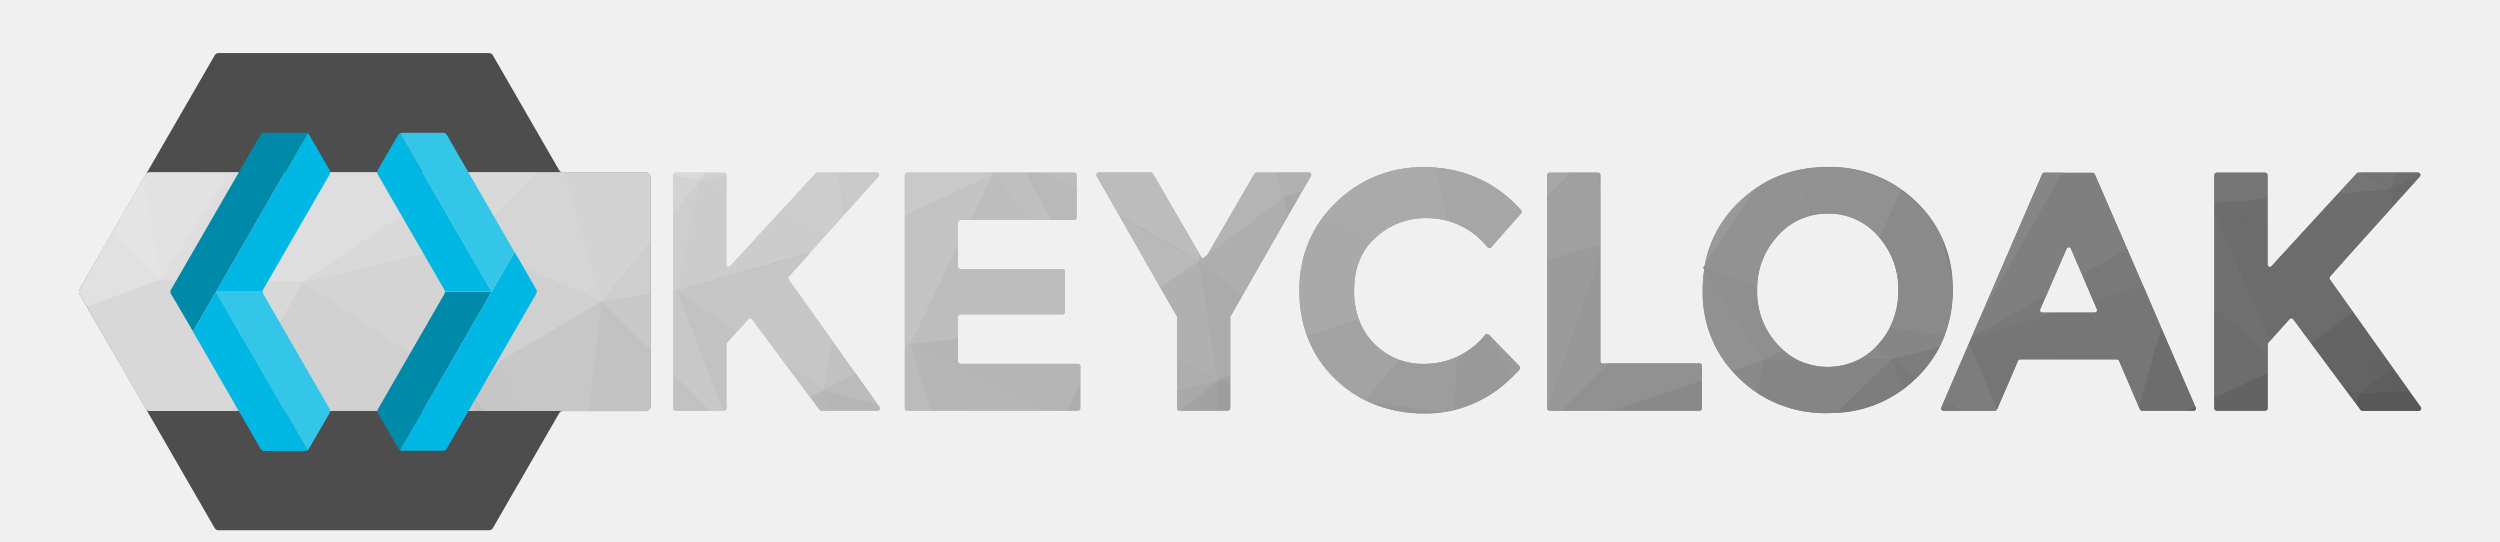
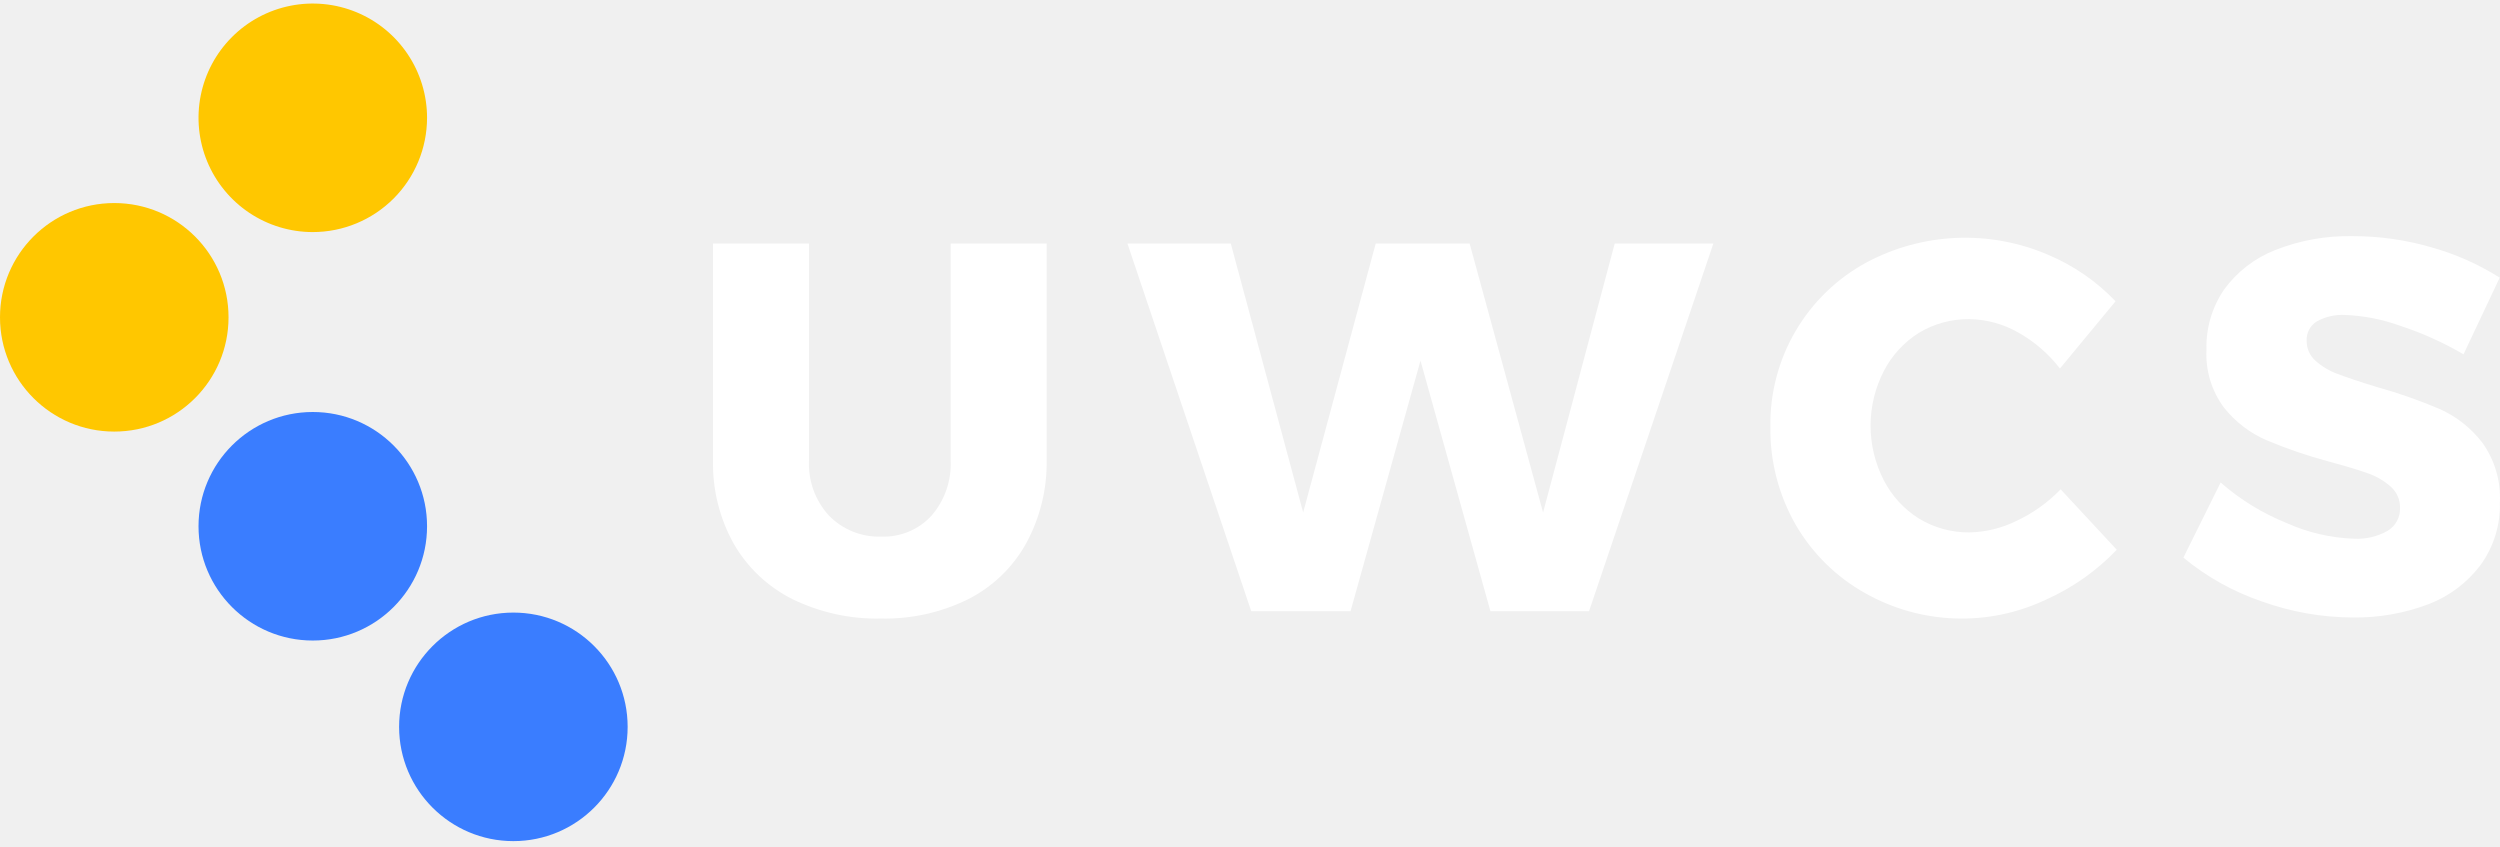
- <svg xmlns="http://www.w3.org/2000/svg" id="Guides" viewBox="0 230 600 130">
-   <defs>
-     <style>.cls-1{fill:none;}.cls-2{fill:#4d4d4d;}.cls-3{clip-path:url(#clip-path);}.cls-4{fill:url(#linear-gradient);}.cls-5{fill:#e1e1e1;}.cls-6{fill:#585858;}.cls-7{fill:#696969;}.cls-8{fill:#5e5e5e;}.cls-9{fill:#6d6d6d;}.cls-10{fill:#636363;}.cls-11{fill:#737373;}.cls-12{fill:#757575;}.cls-13{fill:#646464;}.cls-14{fill:#6c6c6c;}.cls-15{fill:#606060;}.cls-16{fill:#707070;}.cls-17{fill:#767676;}.cls-18{fill:#797979;}.cls-19{fill:#7f7f7f;}.cls-20{fill:#868686;}.cls-21{fill:#8a8a8a;}.cls-22{fill:#7d7d7d;}.cls-23{fill:#919191;}.cls-24{fill:#858585;}.cls-25{fill:#929292;}.cls-26{fill:#898989;}.cls-27{fill:#8f8f8f;}.cls-28{fill:#999;}.cls-29{fill:#979797;}.cls-30{fill:#9f9f9f;}.cls-31{fill:#a6a6a6;}.cls-32{fill:#a0a0a0;}.cls-33{fill:#9b9b9b;}.cls-34{fill:#9d9d9d;}.cls-35{fill:#a3a3a3;}.cls-36{fill:#aaa;}.cls-37{fill:#a9a9a9;}.cls-38{fill:#989898;}.cls-39{fill:#b1b1b1;}.cls-40{fill:#9e9e9e;}.cls-41{fill:#a4a4a4;}.cls-42{fill:#aeaeae;}.cls-43{fill:#ababab;}.cls-44{fill:#b4b4b4;}.cls-45{fill:#a2a2a2;}.cls-46{fill:#bcbcbc;}.cls-47{fill:#b8b8b8;}.cls-48{fill:#b0b0b0;}.cls-49{fill:#b9b9b9;}.cls-50{fill:#bfbfbf;}.cls-51{fill:#b5b5b5;}.cls-52{fill:#bdbdbd;}.cls-53{fill:#b6b6b6;}.cls-54{fill:#c3c3c3;}.cls-55{fill:#c9c9c9;}.cls-56{fill:#bbb;}.cls-57{fill:#c1c1c1;}.cls-58{fill:#c6c6c6;}.cls-59{fill:#cdcdcd;}.cls-60{fill:#ccc;}.cls-61{fill:#c2c2c2;}.cls-62{fill:#c8c8c8;}.cls-63{fill:#c7c7c7;}.cls-64{fill:#cecece;}.cls-65{fill:#d3d3d3;}.cls-66{fill:#d5d5d5;}.cls-67{fill:#d0d0d0;}.cls-68{fill:#d9d9d9;}.cls-69{fill:#d4d4d4;}.cls-70{fill:#d8d8d8;}.cls-71{fill:#e2e2e2;}.cls-72{fill:#e4e4e4;}.cls-73{fill:#dedede;}.cls-74{fill:#c5c5c5;}.cls-75{fill:#d1d1d1;}.cls-76{fill:#cbcbcb;}.cls-77{fill:#d7d7d7;}.cls-78{fill:#ddd;}.cls-79{fill:#e3e3e3;}.cls-80{fill:#00b8e3;}.cls-81{fill:#33c6e9;}.cls-82{fill:#008aaa;}</style>
-     <clipPath id="clip-path">
-       <path class="cls-1" d="M580.49,328.6H567a0.58,0.58,0,0,1-.46-0.23l-1.05-1.43-2.88-3.87-7.86-10.58-4.39-5.92a0.56,0.56,0,0,0-.86,0l-4.6,5.12-0.52.59a0.55,0.55,0,0,0-.14.37V328a0.57,0.57,0,0,1-.56.56H532a0.56,0.56,0,0,1-.56-0.56V272a0.56,0.56,0,0,1,.56-0.56h11.63a0.56,0.56,0,0,1,.56.56v21.47a0.56,0.56,0,0,0,1,.38l6.42-7,9.55-10.39,4.48-4.87a0.56,0.56,0,0,1,.41-0.18h14.28a0.56,0.56,0,0,1,.56.58,0.63,0.63,0,0,1-.14.35l-6.43,7.15-10.7,11.9-4.46,5a0.55,0.55,0,0,0,0,.69l5.56,7.77,5.06,7.13,0.62,0.87,3.83,5.36,4,5.62,2.79,3.9A0.57,0.57,0,0,1,580.49,328.6ZM527,327.81a0.57,0.57,0,0,1-.51.79H514.11a0.55,0.55,0,0,1-.51-0.34l-0.25-.55h0l-4.78-11.11a0.55,0.55,0,0,0-.51-0.34H484.84a0.57,0.57,0,0,0-.52.34l-0.71,1.65-4.31,10v0a0.56,0.56,0,0,1-.5.32H466.43a0.56,0.56,0,0,1-.51-0.79l0.86-2,5.83-13.49h0l0.21-.48,0.25-.56,0.11-.28,1.94-4.5v0l0,0h0l15-34.67a0.57,0.57,0,0,1,.51-0.34h11.61a0.55,0.55,0,0,1,.51.34l7.79,18,3.85,8.91,4.31,10,8.15,18.87Zm-23.71-23.55-0.82-1.91-2.74-6.4L497,289.63a0.57,0.57,0,0,0-1,0l-4.86,11.21-1.48,3.42a0.56,0.56,0,0,0,.51.78h12.61A0.56,0.56,0,0,0,503.26,304.26Zm-36.64,6.44a24.47,24.47,0,0,1-1.14,2.55,28.69,28.69,0,0,1-5.52,7.42l0,0a30.51,30.51,0,0,1-3.13,2.68,29,29,0,0,1-16.14,5.72c-0.68,0-1.38.07-2.08,0.07a29.86,29.86,0,0,1-16.72-4.73,30.35,30.35,0,0,1-4.62-3.74c-0.57-.56-1.12-1.13-1.63-1.72a28.24,28.24,0,0,1-7-19.33,32.44,32.44,0,0,1,.37-5h0l-0.26-.38,0.42-.63a27.71,27.71,0,0,1,8.14-15.07,30.43,30.43,0,0,1,4.31-3.52,28.1,28.1,0,0,1,10.22-4.28h0a32.86,32.86,0,0,1,6.8-.67,29.36,29.36,0,0,1,21.35,8.47,28,28,0,0,1,8.53,17.89v0c0.1,1,.14,2.08.14,3.16A30.07,30.07,0,0,1,466.63,310.7Zm-11-11a18.72,18.72,0,0,0-4.4-12.46,7.21,7.21,0,0,0-.5-0.59,15.67,15.67,0,0,0-12.06-5.39,17.27,17.27,0,0,0-3.69.39,15.75,15.75,0,0,0-8.37,5,18.58,18.58,0,0,0-4.9,12.6c0,0.15,0,.29,0,0.45a18.54,18.54,0,0,0,4.91,13,16.28,16.28,0,0,0,1.48,1.44,15.69,15.69,0,0,0,3.22,2.21,16.71,16.71,0,0,0,14.94-.12,16.26,16.26,0,0,0,4-3c0.17-.17.34-0.34,0.5-0.52a18.55,18.55,0,0,0,2.77-3.92A19.13,19.13,0,0,0,455.6,299.69Zm-47.7,17.53H384.65a0.55,0.55,0,0,1-.56-0.55V272a0.55,0.55,0,0,0-.32-0.5,0.49,0.49,0,0,0-.24-0.06H371.9a0.56,0.56,0,0,0-.56.56v56a0.56,0.56,0,0,0,.56.56h36a0.56,0.56,0,0,0,.56-0.56V317.78A0.56,0.56,0,0,0,407.9,317.22Zm-63.24-47c-0.92-.08-1.85-0.11-2.8-0.11a29.36,29.36,0,0,0-21.31,8.51,30.65,30.65,0,0,0-2.88,3.25h0a28.57,28.57,0,0,0-5.83,18,30.78,30.78,0,0,0,1.86,10.9,26.61,26.61,0,0,0,2.87,5.6h0a28.23,28.23,0,0,0,3.79,4.53,28.92,28.92,0,0,0,5.7,4.34h0c0.51,0.29,1,.58,1.57.85q0.57,0.29,1.17.54h0a32.63,32.63,0,0,0,13.27,2.59,29.57,29.57,0,0,0,4.24-.3h0c0.88-.12,1.76-0.29,2.62-0.5a29.64,29.64,0,0,0,13.31-7.35c0.81-.74,1.61-1.55,2.39-2.4a0.57,0.57,0,0,0,0-.78l-7.38-7.59a0.54,0.54,0,0,0-.49-0.16,0.61,0.61,0,0,0-.33.2,18.73,18.73,0,0,1-15,7,16.65,16.65,0,0,1-5.78-1,16.21,16.21,0,0,1-5.91-3.85,15.61,15.61,0,0,1-3.74-5.94,20.28,20.28,0,0,1-1.09-6.85q0-7.43,4.44-12c0.22-.22.44-0.44,0.67-0.66a17.52,17.52,0,0,1,12.31-4.7,18.45,18.45,0,0,1,14.64,7,0.55,0.55,0,0,0,.84,0l7.18-8.14a0.58,0.58,0,0,0,0-.76A30,30,0,0,0,344.66,270.24Zm-32.26,5.82,2.17-3.78a0.56,0.56,0,0,0-.48-0.84H301.55a0.57,0.57,0,0,0-.48.28l-11.36,19.55h0l-0.61.45-0.46.35a0.58,0.58,0,0,1-.24-0.22l-0.19-.32-0.29-.48L276.7,271.71a0.57,0.57,0,0,0-.48-0.28H263.68a0.56,0.56,0,0,0-.48.84l5.44,9.5L278.47,299l4,6.93a0.57,0.57,0,0,1,.08.28V328a0.56,0.56,0,0,0,.56.56H294.7a0.56,0.56,0,0,0,.56-0.56V306.17a0.57,0.57,0,0,1,.08-0.28l2.8-4.9,10.64-18.61,2.18-3.79,1.44-2.53h0Zm-53.69,41.26H230.48a0.56,0.56,0,0,1-.56-0.56V306a0.57,0.57,0,0,1,.56-0.56H255a0.56,0.56,0,0,0,.56-0.56v-9.75a0.56,0.56,0,0,0-.56-0.56H230.48a0.56,0.56,0,0,1-.56-0.56V283.36a0.56,0.56,0,0,1,.56-0.56h27.34a0.56,0.56,0,0,0,.56-0.56V272a0.56,0.56,0,0,0-.56-0.56h-40.1a0.56,0.56,0,0,0-.56.56v56a0.56,0.56,0,0,0,.56.56h41a0.56,0.56,0,0,0,.56-0.56V317.87A0.56,0.56,0,0,0,258.72,317.31ZM210.59,327q-2.18-3-5.3-7.43-2.44-3.41-5.43-7.62l-0.2-.29q-7.44-10.46-10.43-14.62a0.56,0.56,0,0,1,0-.69l5.09-5.65h0l4.19-4.66,4-4.48,8.28-9.2a0.56,0.56,0,0,0-.42-0.93H196.18a0.57,0.57,0,0,0-.42.18l-8.85,9.61-11.6,12.62a0.56,0.56,0,0,1-1-.38V272a0.55,0.55,0,0,0-.56-0.55H162.15a0.56,0.56,0,0,0-.56.56v56a0.56,0.56,0,0,0,.56.56h11.63a0.56,0.56,0,0,0,.56-0.56V312.61a0.55,0.55,0,0,1,.14-0.37l2.42-2.71,2.7-3a0.56,0.56,0,0,1,.86,0l8.07,10.85,5.8,7.8,2.33,3.14a0.55,0.55,0,0,0,.45.23h13.51a0.57,0.57,0,0,0,.46-0.89Zm-55.66-55.65h-119a1.08,1.08,0,0,0-.91.51s0,0,0,0l-0.59,1-7.28,12.62-8,13.94a1,1,0,0,0,0,1.05l1.75,3L35,328.11a1.06,1.06,0,0,0,.92.53h119a1.18,1.18,0,0,0,1.17-1.18v-54.9A1.19,1.19,0,0,0,154.93,271.37Z" />
-     </clipPath>
-     <linearGradient id="linear-gradient" x1="17.66" y1="300.84" x2="584.47" y2="300.84" gradientUnits="userSpaceOnUse">
-       <stop offset="0" stop-color="#e6e6e6" />
-       <stop offset="1" stop-color="#595959" />
-     </linearGradient>
-   </defs>
-   <path class="cls-2" d="M135.1,271.36a1,1,0,0,1-.91-0.52l-15.91-27.58a1.08,1.08,0,0,0-.93-0.52H52.45a1,1,0,0,0-.91.52L35,271.88a0,0,0,0,0,0,0L19.08,299.47a1.07,1.07,0,0,0,0,1.05L35,328.1l16.53,28.65a1,1,0,0,0,.91.52h64.91a1.08,1.08,0,0,0,.93-0.52l15.92-27.58a1,1,0,0,1,.91-0.52h19.81a1.19,1.19,0,0,0,1.19-1.19v-54.9a1.19,1.19,0,0,0-1.19-1.19H135.1Z" />
-   <g class="cls-3">
-     <rect class="cls-4" x="17.66" y="262.56" width="566.81" height="76.56" />
-   </g>
-   <path class="cls-5" d="M38.62,297.11l-17.78,6.45-1.75-3a1,1,0,0,1,0-1.05l8-13.94Z" />
-   <path class="cls-6" d="M580.49,328.6h-7.34l-6.7-4.2,11.71-.59,2.79,3.9A0.57,0.57,0,0,1,580.49,328.6Z" />
-   <path class="cls-6" d="M573.15,328.6H567a0.58,0.58,0,0,1-.46-0.23l-1.05-1.43,1-2.55Z" />
-   <path class="cls-7" d="M580.89,272a0.63,0.63,0,0,1-.14.35l-6.43,7.15-0.4-4Z" />
-   <path class="cls-8" d="M578.16,323.81l-11.71.59,7.72-6.21Z" />
-   <path class="cls-9" d="M580.89,272l-7,3.49,1.19-4.07h5.23A0.56,0.56,0,0,1,580.89,272Z" />
-   <path class="cls-10" d="M574.17,318.19l-7.72,6.21,3.89-11.57Z" />
-   <polygon class="cls-11" points="575.1 271.43 573.91 275.5 567.14 271.43 575.1 271.43" />
-   <path class="cls-12" d="M544.21,272v5.79l-12.75,1V272a0.56,0.56,0,0,1,.56-0.56h11.63A0.56,0.56,0,0,1,544.21,272Z" />
-   <path class="cls-12" d="M573.91,275.5l-12.75,1,4.48-4.87a0.56,0.56,0,0,1,.41-0.18h1.09Z" />
-   <path class="cls-13" d="M570.34,312.83l-3.89,11.57-3.86-1.32-7.86-10.58,9.93-7.67,5.06,7.13Z" />
-   <polygon class="cls-9" points="544.22 277.78 544.22 284.06 531.46 279.23 531.46 278.77 544.22 277.78" />
-   <polygon class="cls-9" points="574.31 279.51 563.61 291.41 551.61 286.86 561.16 276.48 573.91 275.5 574.31 279.51" />
-   <path class="cls-14" d="M564.67,304.83l-9.93,7.67-4.39-5.92a0.56,0.56,0,0,0-.86,0l-4.6,5.12-13.42-30.46v-2l12.75,4.83v9.4a0.56,0.56,0,0,0,1,.38l6.42-7,12,4.54-4.46,5a0.55,0.55,0,0,0,0,.69Z" />
-   <polygon class="cls-15" points="566.45 324.39 565.48 326.94 562.6 323.07 566.45 324.39" />
-   <path class="cls-16" d="M544.88,311.65l-0.52.59a0.55,0.55,0,0,0-.14.37V315l-12.75-10.82v-23Z" />
-   <path class="cls-10" d="M527,327.81a0.57,0.57,0,0,1-.51.79H524.6l2.26-1Z" />
-   <path class="cls-10" d="M544.21,319.55V328a0.57,0.57,0,0,1-.56.56H532a0.56,0.56,0,0,1-.56-0.56v-2.6Z" />
-   <path class="cls-9" d="M526.86,327.55l-2.26,1H514.11a0.55,0.55,0,0,1-.51-0.34l-0.25-.55h0l5.36-19Z" />
-   <polygon class="cls-9" points="544.22 315.03 544.22 319.55 531.46 325.43 531.46 304.21 544.22 315.03" />
-   <path class="cls-17" d="M518.71,308.68l-5.36,19-4.78-11.11a0.55,0.55,0,0,0-.51-0.34H484.83a0.57,0.57,0,0,0-.52.34l-0.71,1.65-10.8-6.39,0.25-.56L493.6,305h9.15a0.56,0.56,0,0,0,.51-0.78l-0.82-1.91,12-3.64Z" />
-   <path class="cls-18" d="M493.6,305L473,311.29l0.11-.28,17.94-10.18-1.48,3.42a0.56,0.56,0,0,0,.51.78h3.46Z" />
-   <polygon class="cls-18" points="514.4 298.71 502.44 302.35 499.71 295.95 510.55 289.8 514.4 298.71" />
-   <path class="cls-12" d="M483.6,318.24l-4.31,10v0l-6.69-15.94h0l0.21-.48Z" />
-   <path class="cls-19" d="M510.55,289.8l-10.84,6.15L497,289.63a0.57,0.57,0,0,0-1,0l-4.86,11.21L473.16,311l1.94-4.5v0l0,0h0l19.84-35h7.26a0.55,0.55,0,0,1,.51.34Z" />
-   <path class="cls-20" d="M466.21,287.57a28.28,28.28,0,0,1,2.25,8.91Z" />
-   <path class="cls-20" d="M495,271.43l-19.84,35,15-34.67a0.57,0.57,0,0,1,.51-0.34H495Z" />
-   <path class="cls-21" d="M468.6,299.65a30.07,30.07,0,0,1-2,11.05l-13.16-1.93a19.13,19.13,0,0,0,2.14-9.09,18.72,18.72,0,0,0-4.4-12.46l5.14-11.66a29.67,29.67,0,0,1,3.59,3,28.15,28.15,0,0,1,6.27,9l2.25,8.91v0C468.55,297.52,468.6,298.57,468.6,299.65Z" />
-   <path class="cls-22" d="M454,316.16l11.5-2.91a28.69,28.69,0,0,1-5.52,7.42Z" />
-   <path class="cls-22" d="M479.28,328.27a0.56,0.56,0,0,1-.5.32h-8.34l-3.67-2.78,5.83-13.49Z" />
-   <path class="cls-18" d="M454,316.16l6,4.51,0,0a30.51,30.51,0,0,1-3.13,2.68Z" />
-   <path class="cls-18" d="M470.44,328.6h-4a0.56,0.56,0,0,1-.51-0.79l0.86-2Z" />
-   <path class="cls-20" d="M466.62,310.7a24.47,24.47,0,0,1-1.14,2.55L454,316.16l-3.79-2.95c0.17-.17.34-0.34,0.5-0.52a18.55,18.55,0,0,0,2.77-3.92Z" />
-   <path class="cls-22" d="M456.81,323.38a29,29,0,0,1-16.14,5.72L454,316.16Z" />
-   <path class="cls-23" d="M456.34,275.56l-5.14,11.66a7.21,7.21,0,0,0-.5-0.59,15.67,15.67,0,0,0-12.06-5.39,17.27,17.27,0,0,0-3.69.39l-3.16-10.84a32.86,32.86,0,0,1,6.8-.67A29.62,29.62,0,0,1,456.34,275.56Z" />
-   <path class="cls-24" d="M454,316.16L440.67,329.1c-0.68,0-1.38.07-2.08,0.07a29.86,29.86,0,0,1-16.72-4.73l1.49-8,7.92-.07a16.71,16.71,0,0,0,14.94-.12Z" />
-   <path class="cls-25" d="M434.95,281.64a15.75,15.75,0,0,0-8.37,5,18.58,18.58,0,0,0-4.9,12.6L409,294.4l-0.29-.11,0.42-.63,12.44-18.59a28.1,28.1,0,0,1,10.22-4.28h0Z" />
-   <path class="cls-26" d="M428.06,314.13a15.69,15.69,0,0,0,3.22,2.21l-7.92.07Z" />
-   <path class="cls-26" d="M454,316.16l-7.76.07a16.26,16.26,0,0,0,4-3Z" />
-   <path class="cls-27" d="M428.06,314.13l-4.69,2.28L409,294.68h0l-0.26-.38L409,294.4l12.68,4.84c0,0.15,0,.29,0,0.45a18.54,18.54,0,0,0,4.91,13A16.28,16.28,0,0,0,428.06,314.13Z" />
-   <path class="cls-28" d="M421.56,275.07l-12.44,18.59a27.71,27.71,0,0,1,8.14-15.07A30.43,30.43,0,0,1,421.56,275.07Z" />
-   <path class="cls-26" d="M386.64,328.6l21.82-7.24V328a0.56,0.56,0,0,1-.56.56H386.64Z" />
-   <path class="cls-26" d="M423.36,316.41l-1.49,8a30.35,30.35,0,0,1-4.62-3.74c-0.57-.56-1.12-1.13-1.63-1.72Z" />
-   <path class="cls-23" d="M408.46,317.78v3.57l-21.82,7.24H374.82l11.23-11.38H407.9A0.56,0.56,0,0,1,408.46,317.78Z" />
-   <path class="cls-23" d="M423.36,316.41L415.63,319a28.24,28.24,0,0,1-7-19.33,32.44,32.44,0,0,1,.37-5Z" />
-   <path class="cls-29" d="M386.05,317.22L374.82,328.6H371.9a0.56,0.56,0,0,1-.56-0.56v0l12.75-36v24.72a0.55,0.55,0,0,0,.56.55h1.4Z" />
-   <path class="cls-30" d="M384.09,272v3.18l-0.32-3.69A0.55,0.55,0,0,1,384.09,272Z" />
-   <path class="cls-31" d="M365.07,280.45a0.58,0.58,0,0,1,0,.76l-7.18,8.14a0.55,0.55,0,0,1-.84,0,19,19,0,0,0-9.61-6.37l-2.79-12.73A30,30,0,0,1,365.07,280.45Z" />
-   <path class="cls-31" d="M377.09,271.43l-5.75,5.84V272a0.56,0.56,0,0,1,.56-0.56h5.19Z" />
-   <path class="cls-32" d="M384.09,275.17v13.77l-12.75,3.53v-15.2l5.75-5.84h6.44a0.49,0.49,0,0,1,.24.06Z" />
-   <path class="cls-33" d="M364.7,317.9a0.57,0.57,0,0,1,0,.78c-0.78.86-1.58,1.66-2.39,2.4l-5.5-10.94a0.54,0.54,0,0,1,.49.16Z" />
-   <polygon class="cls-33" points="384.09 288.94 384.09 291.95 371.34 327.99 371.34 292.47 384.09 288.94" />
-   <path class="cls-28" d="M362.34,321.09A29.64,29.64,0,0,1,349,328.43l0.75-12.85a19.5,19.5,0,0,0,6.72-5.24,0.61,0.61,0,0,1,.33-0.2Z" />
-   <path class="cls-34" d="M349.78,315.59L349,328.43c-0.86.21-1.74,0.38-2.62,0.5h0l-17.51-2.29h0q-0.6-.26-1.17-0.54l8.08-9.77a16.65,16.65,0,0,0,5.78,1A19.47,19.47,0,0,0,349.78,315.59Z" />
-   <path class="cls-35" d="M335.75,316.33l-8.08,9.77c-0.53-.27-1.05-0.55-1.57-0.85h0l-9.49-8.88h0a26.61,26.61,0,0,1-2.87-5.6l12.39-4.21a15.61,15.61,0,0,0,3.74,5.94A16.21,16.21,0,0,0,335.75,316.33Z" />
-   <polygon class="cls-36" points="308.33 277.29 312.4 276.06 310.96 278.59 308.33 277.29" />
-   <path class="cls-36" d="M347.46,283a18.89,18.89,0,0,0-5-.66,17.52,17.52,0,0,0-12.31,4.7c-0.24.22-.46,0.44-0.67,0.66l-11.78-5.78h0a30.65,30.65,0,0,1,2.88-3.25,29.36,29.36,0,0,1,21.31-8.51c1,0,1.88,0,2.8.11Z" />
-   <polygon class="cls-37" points="308.33 277.29 310.96 278.59 308.78 282.38 308.33 277.29" />
-   <path class="cls-37" d="M325,299.68a20.28,20.28,0,0,0,1.09,6.85l-12.39,4.21a30.78,30.78,0,0,1-1.86-10.9,28.57,28.57,0,0,1,5.83-18l11.78,5.78Q325,292.25,325,299.68Z" />
-   <path class="cls-38" d="M328.86,326.64h0Z" />
-   <path class="cls-38" d="M346.38,328.94a29.57,29.57,0,0,1-4.24.3,32.63,32.63,0,0,1-13.27-2.59Z" />
-   <path class="cls-39" d="M314.57,272.27L312.4,276l-4.08,1.25-2.05-5.86h7.81A0.56,0.56,0,0,1,314.57,272.27Z" />
-   <polygon class="cls-40" points="295.26 321.73 295.26 323.23 292.37 321.31 295.26 321.73" />
-   <path class="cls-34" d="M295.26,323.23V328a0.56,0.56,0,0,1-.56.56H292l0.39-7.29Z" />
-   <polygon class="cls-41" points="292.37 321.31 295.26 319.82 295.26 321.73 292.37 321.31" />
-   <path class="cls-41" d="M326.09,325.25a28.92,28.92,0,0,1-5.7-4.34,28.23,28.23,0,0,1-3.79-4.53Z" />
-   <polygon class="cls-42" points="308.78 282.38 298.14 300.99 287.74 292.74 288.63 292.07 289.09 291.72 289.7 291.27 289.7 291.26 289.71 291.25 308.33 277.29 308.78 282.38" />
-   <path class="cls-43" d="M298.14,301l-2.8,4.9a0.57,0.57,0,0,0-.08.28v13.66l-2.89,1.48-4.63-28.57Z" />
-   <path class="cls-44" d="M288.4,291.85a0.58,0.58,0,0,0,.24.22l-0.89.67,0.47-1.21Z" />
-   <path class="cls-44" d="M308.33,277.29l-18.62,14,11.36-19.55a0.57,0.57,0,0,1,.48-0.28h4.72Z" />
-   <polygon class="cls-45" points="292.37 321.31 291.98 328.6 283.15 328.6 292.37 321.31" />
-   <path class="cls-46" d="M258.38,272v3.9l-7.76-4.46h7.2A0.56,0.56,0,0,1,258.38,272Z" />
-   <path class="cls-46" d="M287.92,291l-0.18,1.69-19.11-11-5.44-9.5a0.56,0.56,0,0,1,.48-0.84h12.54a0.57,0.57,0,0,1,.48.28Z" />
-   <polygon class="cls-47" points="288.21 291.53 287.74 292.74 287.92 291.05 288.21 291.53" />
-   <path class="cls-37" d="M292.37,321.31l-9.22,7.29h-0.09a0.56,0.56,0,0,1-.56-0.56V323.7Z" />
-   <path class="cls-48" d="M282.51,316.14v-10a0.57,0.57,0,0,0-.08-0.28l-4-6.93,9.28-6.23,4.63,28.57Z" />
-   <path class="cls-42" d="M256.1,328.6l3.17-6.88V328a0.56,0.56,0,0,1-.56.56H256.1Z" />
-   <polygon class="cls-42" points="292.37 321.31 282.5 323.7 282.5 316.14 292.37 321.31" />
-   <path class="cls-49" d="M258.38,275.89v6.35a0.56,0.56,0,0,1-.56.56h-5.39l-6.2-11.37h4.38Z" />
-   <polygon class="cls-49" points="287.74 292.74 278.47 298.96 268.63 281.77 287.74 292.74" />
-   <polygon class="cls-50" points="252.44 282.8 246.77 282.8 238.32 271.89 238.99 271.43 246.24 271.43 252.44 282.8" />
-   <path class="cls-51" d="M259.28,317.87v3.85l-3.17,6.88h-4.35l-33.24-16,11.41-1.24v5.43a0.56,0.56,0,0,0,.56.56h28.24A0.56,0.56,0,0,1,259.28,317.87Z" />
-   <polygon class="cls-52" points="246.77 282.8 233.01 282.8 238.32 271.89 246.77 282.8" />
-   <path class="cls-52" d="M255.52,295.13v9.75a0.56,0.56,0,0,1-.56.56H230.48a0.57,0.57,0,0,0-.56.56v5.31l-11.41,1.24,11.41-23.42V294a0.56,0.56,0,0,0,.56.56H255A0.56,0.56,0,0,1,255.52,295.13Z" />
-   <polygon class="cls-53" points="251.75 328.6 223.55 328.6 218.51 312.55 251.75 328.6" />
-   <path class="cls-54" d="M238.32,271.9L233,282.8h-2.53a0.56,0.56,0,0,0-.56.56v5.78l-11.41,23.42-1.34-2.2V281.77Z" />
-   <path class="cls-55" d="M210.87,272.36l-8.28,9.2-1.53-10.13h9.39A0.56,0.56,0,0,1,210.87,272.36Z" />
-   <path class="cls-55" d="M238.32,271.9l-21.16,9.87V272a0.56,0.56,0,0,1,.56-0.56h17.6Z" />
-   <path class="cls-56" d="M205.29,319.58q3.12,4.39,5.3,7.43l-12.93-3.38Z" />
-   <path class="cls-56" d="M223.55,328.6h-5.83a0.56,0.56,0,0,1-.56-0.56V313.27l1.34-.71Z" />
-   <path class="cls-53" d="M210.63,328.6H199.16l-1.49-5L210.59,327l0.49,0.69A0.57,0.57,0,0,1,210.63,328.6Z" />
-   <path class="cls-57" d="M199.86,312q3,4.22,5.43,7.62l-7.62,4,2-12Z" />
-   <polygon class="cls-57" points="218.51 312.55 217.17 313.27 217.17 310.36 218.51 312.55" />
-   <path class="cls-58" d="M199.66,311.67l-2,12-9.12-6.2-8.07-10.85a0.56,0.56,0,0,0-.86,0l-2.7,3-14.5-9.85,32-9-5.09,5.65a0.56,0.56,0,0,0,0,.69Q192.21,301.2,199.66,311.67Z" />
-   <path class="cls-47" d="M199.16,328.6h-2a0.55,0.55,0,0,1-.45-0.23l-2.33-3.14,3.33-1.61Z" />
-   <polygon class="cls-59" points="168.07 273.44 174.34 271.98 174.34 276.03 168.07 273.44" />
-   <path class="cls-59" d="M202.6,281.56l-4,4.48-11.65-4.82,8.85-9.61a0.57,0.57,0,0,1,.42-0.18h4.89Z" />
-   <path class="cls-60" d="M198.57,286l-4.19,4.66h0l-32,9,5.66-26.25,6.27,2.59v17.43a0.56,0.56,0,0,0,1,.38l11.61-12.62Z" />
-   <path class="cls-61" d="M162.4,299.68l14.5,9.85-2.42,2.71a0.55,0.55,0,0,0-.14.37V328a0.56,0.56,0,0,1-.56.56h-0.16Z" />
-   <polygon class="cls-61" points="197.66 323.63 194.34 325.23 188.54 317.43 197.66 323.63" />
-   <polygon class="cls-62" points="144.39 302.26 156.11 300.59 156.11 314.18 144.39 302.26" />
-   <polygon class="cls-62" points="173.62 328.6 170.3 328.6 161.59 319.74 161.59 299.8 162.4 299.69 173.62 328.6" />
-   <path class="cls-61" d="M144.39,302.26l11.72,11.92v13.28a1.18,1.18,0,0,1-1.17,1.18H141.31Z" />
-   <path class="cls-61" d="M170.3,328.6h-8.15a0.56,0.56,0,0,1-.56-0.56v-8.3Z" />
-   <polygon class="cls-63" points="144.39 302.26 141.31 328.63 124.91 328.63 119.94 316.67 144.39 302.26" />
-   <polygon class="cls-64" points="144.39 302.26 156.11 288 156.11 300.59 144.39 302.26" />
-   <polygon class="cls-64" points="168.07 273.44 162.4 299.69 161.59 299.8 161.59 281.32 168.07 273.44" />
-   <path class="cls-65" d="M156.11,272.55V288l-11.72,14.27-8.84-30.9h19.37A1.19,1.19,0,0,1,156.11,272.55Z" />
-   <polygon class="cls-65" points="168.07 273.44 161.59 281.32 161.59 272.06 168.07 273.44" />
-   <polygon class="cls-58" points="124.91 328.63 116.26 328.63 114.02 325.42 119.94 316.67 124.91 328.63" />
-   <polygon class="cls-66" points="144.39 302.26 111.96 288.55 129.02 271.36 135.56 271.36 144.39 302.26" />
-   <path class="cls-67" d="M112,288.55l8,28.12,24.45-14.41Z" />
-   <polygon class="cls-50" points="116.26 328.63 113.92 328.63 114.02 325.42 116.26 328.63" />
-   <polygon class="cls-68" points="129.02 271.36 111.96 288.55 108.88 273.18 115.46 271.36 129.02 271.36" />
-   <path class="cls-69" d="M112,288.55l-39.37,9.08L114,325.42Z" />
-   <path class="cls-67" d="M112,288.55L114,325.42l5.92-8.75Z" />
-   <path class="cls-68" d="M108.88,273.18L72.59,297.63,112,288.55Z" />
-   <polygon class="cls-70" points="72.59 297.63 55.52 328.63 45.8 328.63 38.62 297.11 72.59 297.63" />
-   <path class="cls-71" d="M55.09,271.36L38.62,297.11l-4.2-24.2,0.59-1s0,0,0,0a1.08,1.08,0,0,1,.91-0.51H55.09Z" />
-   <path class="cls-70" d="M45.8,328.63H35.93A1.06,1.06,0,0,1,35,328.1L20.83,303.56l17.78-6.45Z" />
-   <polygon class="cls-72" points="38.62 297.11 27.13 285.53 34.41 272.91 38.62 297.11" />
-   <polygon class="cls-73" points="90.57 271.36 79.22 271.36 61.83 271.36 72.59 297.63 108.88 273.18 97.94 271.36 90.57 271.36" />
-   <polygon class="cls-73" points="57.34 271.36 55.09 271.36 38.62 297.11 72.59 297.63 61.83 271.36 57.34 271.36" />
-   <polygon class="cls-74" points="106.12 328.63 112.45 328.63 113.92 328.63 114.02 325.42 106.12 328.63" />
-   <polygon class="cls-67" points="114.02 325.42 72.59 297.63 80.05 328.63 90.57 328.63 106.12 328.63 114.02 325.42" />
-   <polygon class="cls-75" points="55.52 328.63 57.34 328.63 79.22 328.63 80.05 328.63 72.59 297.63 55.52 328.63" />
-   <polygon class="cls-62" points="238.99 271.43 238.32 271.89 238 271.43 238.99 271.43" />
-   <polygon class="cls-76" points="238.32 271.89 235.33 271.43 238 271.43 238.32 271.89" />
-   <path class="cls-75" d="M174.34,272l-6.27,1.45,1.72-2h4A0.55,0.55,0,0,1,174.34,272Z" />
-   <polygon class="cls-77" points="169.79 271.43 168.07 273.44 167.72 271.43 169.79 271.43" />
-   <path class="cls-68" d="M168.07,273.44l-6.48-1.38V272a0.56,0.56,0,0,1,.56-0.56h5.57Z" />
-   <polygon class="cls-78" points="108.99 271.36 108.88 273.18 115.46 271.36 112.45 271.36 108.99 271.36" />
-   <polygon class="cls-79" points="97.94 271.36 108.88 273.18 107.87 271.36 97.94 271.36" />
-   <polygon class="cls-71" points="107.87 271.36 108.88 273.18 108.99 271.36 107.87 271.36" />
-   <path class="cls-80" d="M79.11,271.86l-16,27.72A0.93,0.93,0,0,0,63,300H51.83l22-38.05a0.86,0.86,0,0,1,.33.32l0,0,5,8.65A1,1,0,0,1,79.11,271.86Z" />
-   <path class="cls-81" d="M79.09,329.16l-5,8.61a1,1,0,0,1-.34.32L51.82,300H63a0.85,0.85,0,0,0,.11.43,0.1,0.1,0,0,0,0,0l16,27.7A0.94,0.94,0,0,1,79.09,329.16Z" />
-   <path class="cls-82" d="M73.78,262L51.83,300h0l-5.51,9.54L41,300.46a0.85,0.85,0,0,1-.11-0.43,0.93,0.93,0,0,1,.12-0.45l5.33-9.23,16.18-28a0.94,0.94,0,0,1,.82-0.48h9.93A1,1,0,0,1,73.78,262Z" />
-   <path class="cls-80" d="M73.78,338.09a1,1,0,0,1-.47.13H63.38a0.94,0.94,0,0,1-.82-0.48L47.77,312.12l-1.46-2.54L51.82,300Z" />
-   <path class="cls-82" d="M118,300L96,338.09a1,1,0,0,1-.33-0.32l0,0-5-8.63a1,1,0,0,1,0-.89l16-27.72a0.93,0.93,0,0,0,.13-0.48H118Z" />
-   <path class="cls-80" d="M128.83,300a0.93,0.93,0,0,1-.13.48l-21.52,37.26a0.94,0.94,0,0,1-.8.44H96.46a1,1,0,0,1-.48-0.13L118,300l5.51-9.53,5.23,9.06A0.92,0.92,0,0,1,128.83,300Z" />
-   <path class="cls-80" d="M118,300H106.78a0.92,0.92,0,0,0-.13-0.47l-16-27.69a0.94,0.94,0,0,1,0-1l5-8.62A1,1,0,0,1,96,262Z" />
-   <path class="cls-81" d="M123.46,290.48h0L118,300,96,262a1,1,0,0,1,.48-0.13h9.92a0.94,0.94,0,0,1,.8.44Z" />
+ <svg xmlns="http://www.w3.org/2000/svg" width="449" height="152" viewBox="0 0 449 152" fill="none">
+   <path d="M56.176 41.682C52.117 41.682 48.15 40.478 44.775 38.223C41.4 35.968 38.769 32.763 37.216 29.013C35.663 25.263 35.256 21.137 36.048 17.155C36.84 13.175 38.795 9.518 41.665 6.648C44.535 3.778 48.192 1.823 52.173 1.031C56.154 0.239 60.28 0.646 64.03 2.199C67.78 3.752 70.985 6.383 73.24 9.758C75.495 13.133 76.699 17.1 76.699 21.159C76.694 26.601 74.531 31.818 70.683 35.666C66.835 39.513 61.618 41.677 56.176 41.682V41.682Z" fill="#FFC700" />
+   <path d="M20.523 77.512C31.857 77.512 41.045 68.324 41.045 56.989C41.045 45.655 31.857 36.467 20.523 36.467C9.188 36.467 0 45.655 0 56.989C0 68.324 9.188 77.512 20.523 77.512Z" fill="#FFC700" />
+   <path d="M56.176 115.04C67.511 115.04 76.699 105.851 76.699 94.517C76.699 83.183 67.511 73.995 56.176 73.995C44.842 73.995 35.654 83.183 35.654 94.517C35.654 105.851 44.842 115.04 56.176 115.04Z" fill="#3A7DFF" />
+   <path d="M92.201 151.065C103.536 151.065 112.724 141.876 112.724 130.542C112.724 119.208 103.536 110.02 92.201 110.02C80.867 110.02 71.679 119.208 71.679 130.542C71.679 141.876 80.867 151.065 92.201 151.065Z" fill="#3A7DFF" />
+   <path d="M148.879 92.601C150.101 93.852 151.57 94.833 153.192 95.483C154.815 96.133 156.554 96.437 158.3 96.375C159.978 96.436 161.65 96.133 163.2 95.487C164.75 94.842 166.143 93.868 167.282 92.633C169.686 89.863 170.925 86.267 170.737 82.601V43.733H187.978V82.601C188.07 87.849 186.792 93.031 184.272 97.633C181.886 101.915 178.277 105.386 173.908 107.602C169.031 110.013 163.644 111.21 158.206 111.092C152.707 111.212 147.26 110.015 142.316 107.602C137.896 105.39 134.226 101.923 131.764 97.633C129.215 93.042 127.936 87.853 128.058 82.601V43.733H145.299V82.601C145.202 84.423 145.468 86.246 146.083 87.963C146.697 89.68 147.648 91.257 148.879 92.601V92.601Z" fill="white" />
+   <path d="M290.01 43.733H307.722L285.393 109.771H267.681L255.12 64.771L242.558 109.771H224.72L202.486 43.733H221.046L234.048 92.035L247.08 43.733H263.944L277.134 92.035L290.01 43.733Z" fill="white" />
+   <path d="M362.46 59.708C359.787 58.185 356.773 57.362 353.698 57.318C350.49 57.278 347.335 58.139 344.591 59.802C341.919 61.493 339.75 63.872 338.31 66.689C336.761 69.71 335.954 73.058 335.954 76.453C335.954 79.849 336.761 83.197 338.31 86.218C339.75 89.035 341.919 91.413 344.591 93.105C347.333 94.777 350.487 95.649 353.698 95.62C356.642 95.562 359.538 94.853 362.177 93.545C365.137 92.156 367.819 90.237 370.091 87.884L380.172 98.734C376.537 102.536 372.195 105.592 367.39 107.727C362.296 110.128 356.703 111.275 351.076 111.073C345.449 110.871 339.953 109.325 335.044 106.564C329.817 103.658 325.475 99.387 322.482 94.205C319.436 88.866 317.874 82.806 317.96 76.658C317.867 70.625 319.428 64.682 322.473 59.475C325.518 54.269 329.932 49.999 335.232 47.129C340.211 44.472 345.722 42.969 351.358 42.729C356.995 42.49 362.613 43.521 367.798 45.746C372.383 47.664 376.521 50.512 379.952 54.11L369.965 66.186C367.926 63.541 365.373 61.337 362.46 59.708V59.708Z" fill="white" />
+   <path d="M431.172 58.545C427.955 57.369 424.576 56.701 421.154 56.564C419.393 56.47 417.641 56.873 416.098 57.727C415.513 58.087 415.035 58.598 414.714 59.207C414.394 59.816 414.243 60.499 414.277 61.186C414.264 61.87 414.401 62.547 414.678 63.172C414.954 63.797 415.364 64.353 415.878 64.803C417.036 65.832 418.379 66.633 419.835 67.161C421.405 67.759 423.729 68.545 426.807 69.488C430.669 70.556 434.457 71.879 438.144 73.451C441.175 74.798 443.82 76.885 445.838 79.52C448.065 82.636 449.172 86.416 448.978 90.243C449.093 94.279 447.867 98.238 445.492 101.501C443.078 104.692 439.812 107.134 436.071 108.545C431.755 110.166 427.176 110.965 422.567 110.904C416.989 110.879 411.455 109.901 406.206 108.011C401.079 106.267 396.311 103.603 392.137 100.149L398.826 86.658C402.328 89.725 406.319 92.18 410.634 93.922C414.453 95.643 418.57 96.604 422.756 96.753C424.869 96.865 426.971 96.374 428.817 95.338C429.526 94.91 430.107 94.298 430.5 93.568C430.892 92.838 431.081 92.015 431.046 91.187C431.059 90.474 430.917 89.768 430.63 89.116C430.342 88.464 429.916 87.883 429.382 87.413C428.175 86.338 426.765 85.515 425.237 84.992C423.572 84.394 421.248 83.702 418.234 82.885C414.413 81.864 410.667 80.582 407.022 79.048C404.05 77.748 401.441 75.74 399.422 73.199C397.197 70.201 396.086 66.52 396.282 62.79C396.174 58.964 397.273 55.2 399.422 52.035C401.754 48.82 404.959 46.342 408.655 44.897C413.083 43.155 417.812 42.311 422.567 42.413C427.35 42.407 432.108 43.084 436.699 44.425C441.022 45.638 445.148 47.47 448.947 49.865L442.446 63.639C438.88 61.544 435.101 59.836 431.172 58.545V58.545Z" fill="white" />
</svg>
